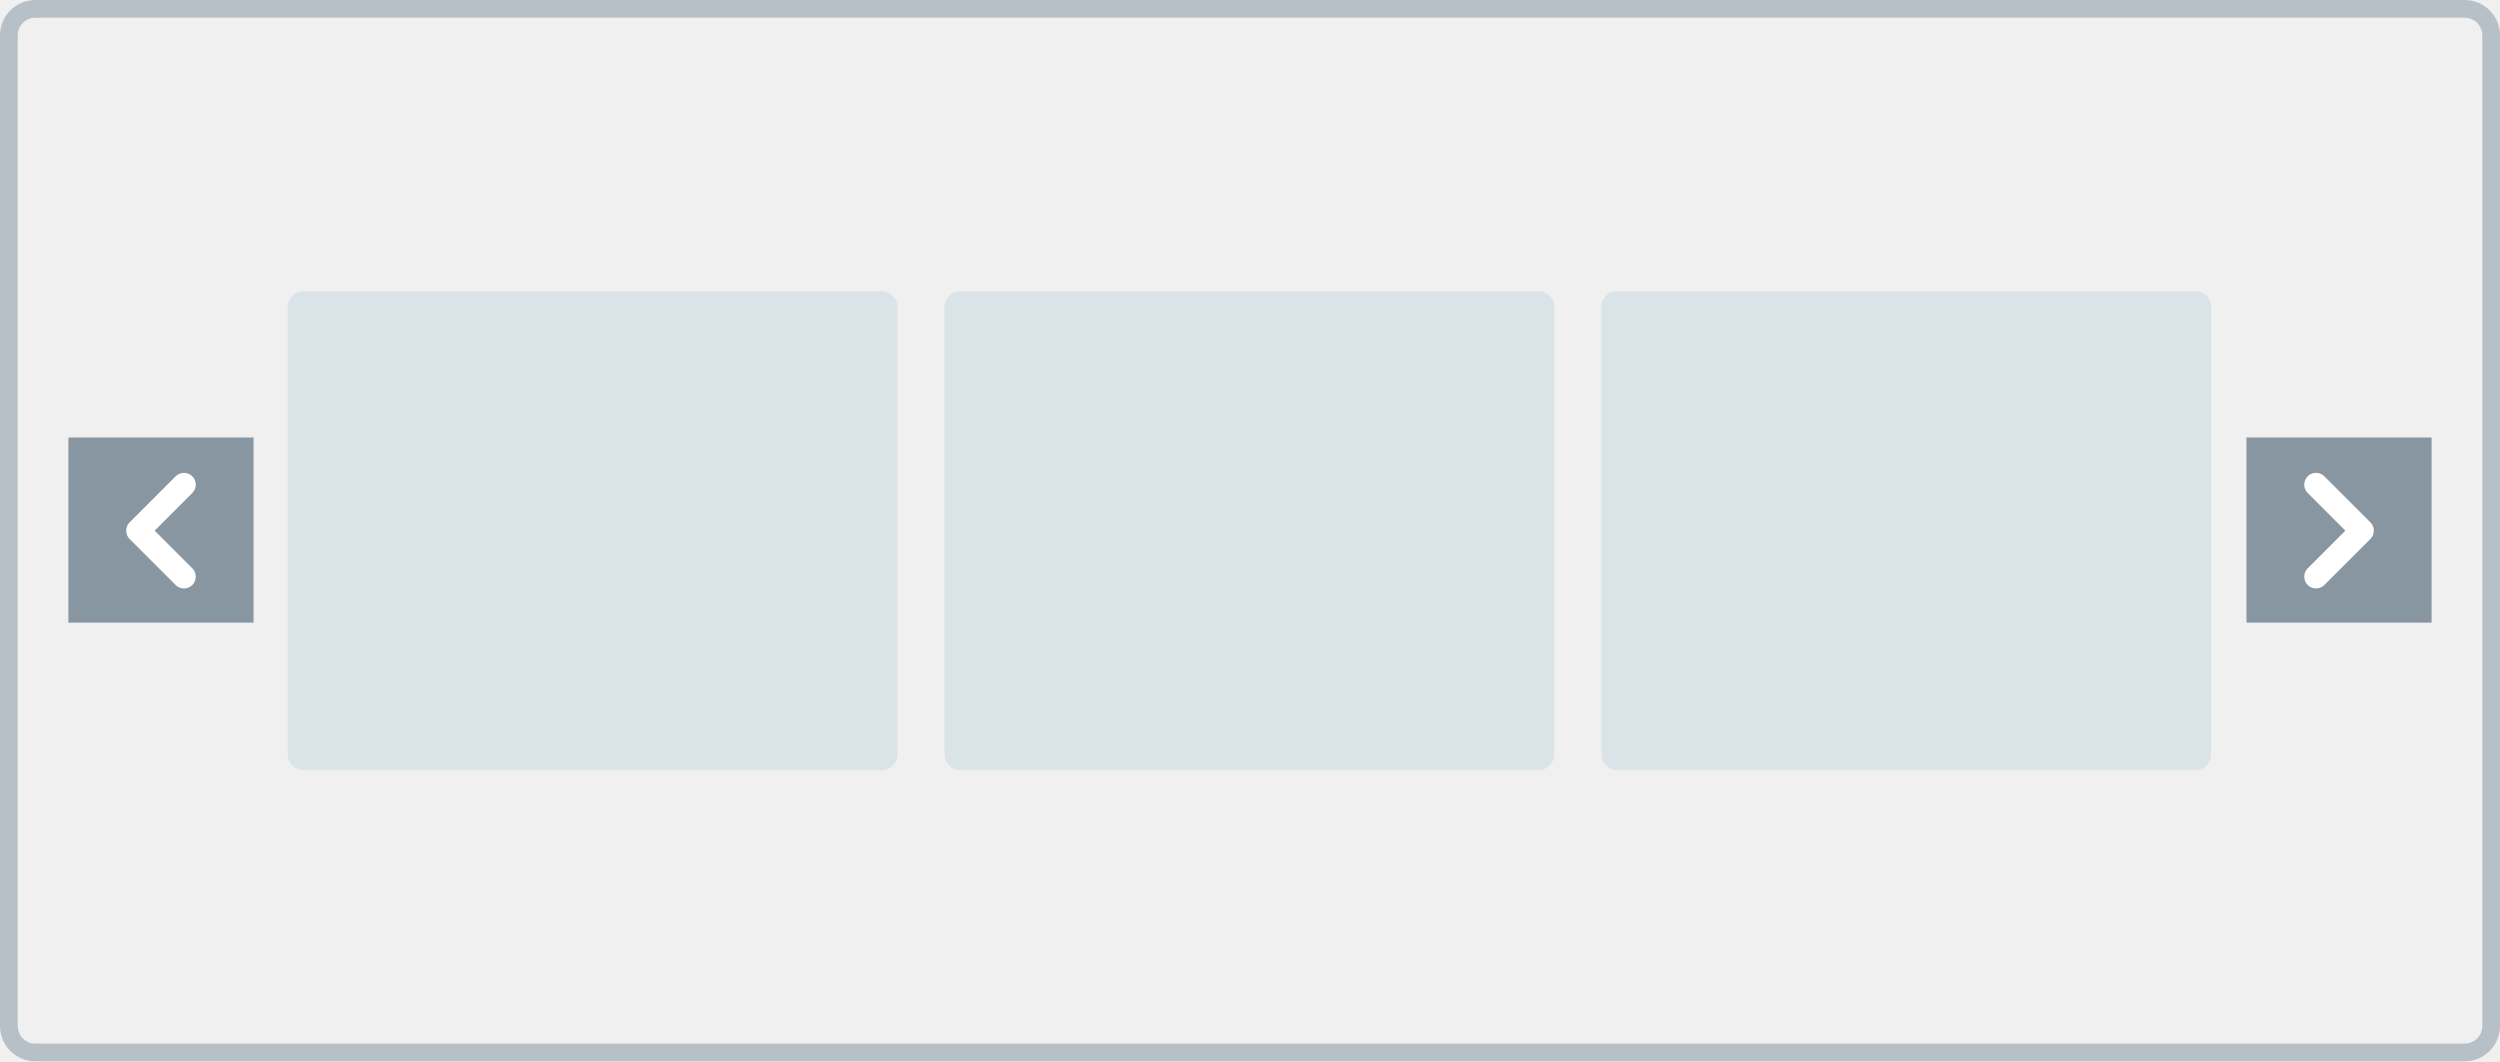
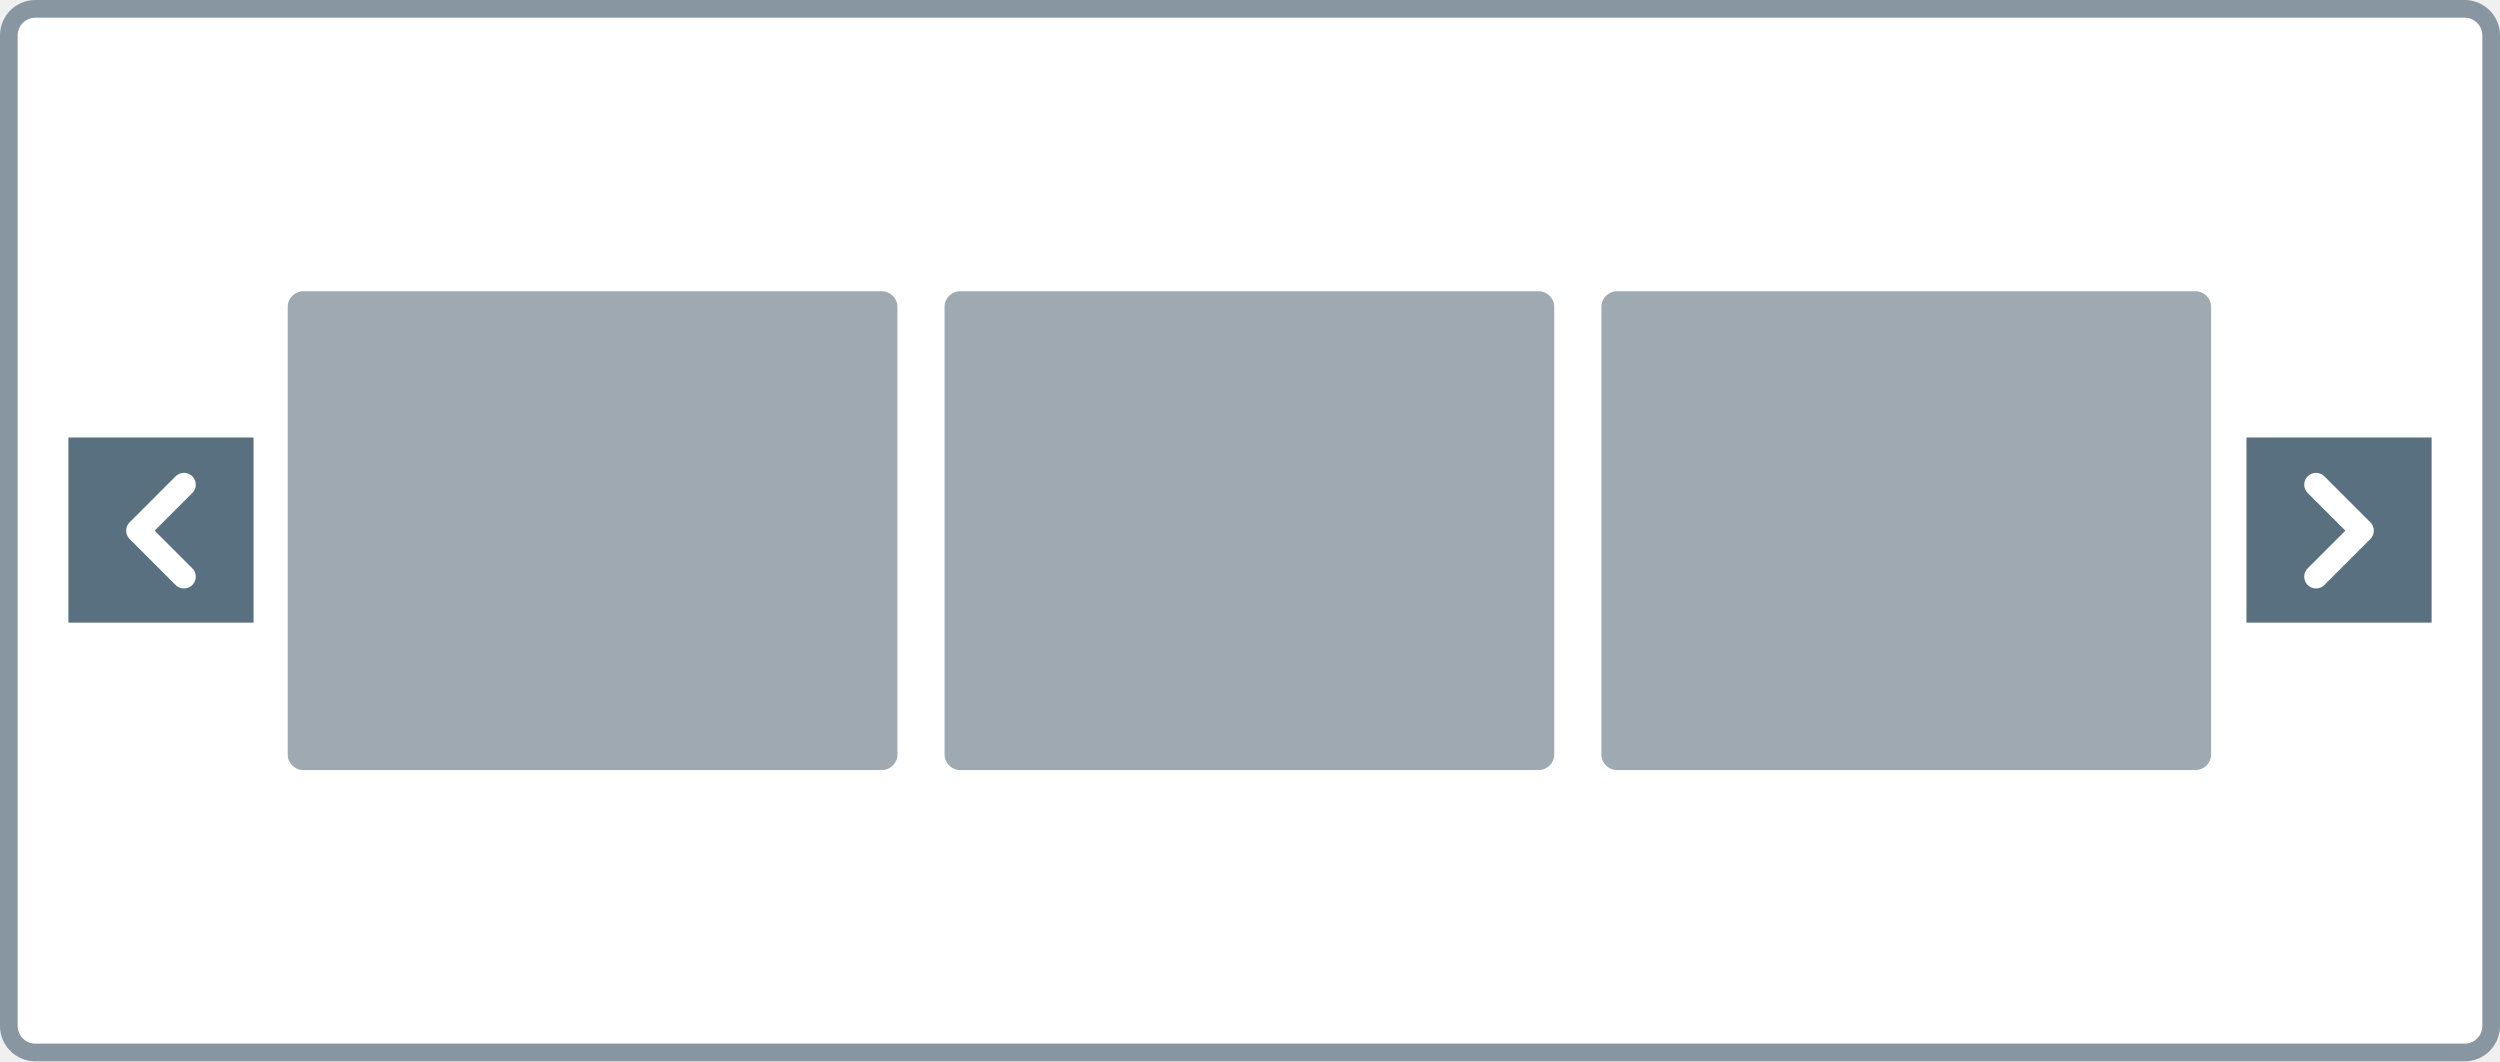
<svg xmlns="http://www.w3.org/2000/svg" width="212" height="90" fill="none">
-   <rect x=".75" y=".75" width="210.5" height="88.5" rx="2.25" stroke="#b6c0c6" stroke-width="1.5" />
-   <path d="M25.7 24.7h49.1c.7 0 1.3.6 1.3 1.3v38c0 .7-.6 1.3-1.3 1.3H25.7c-.7 0-1.3-.6-1.3-1.3V26c0-.7.6-1.3 1.3-1.3zm55.7 0h49.1c.7 0 1.3.6 1.3 1.3v38c0 .7-.6 1.3-1.3 1.3H81.4c-.7 0-1.3-.6-1.3-1.3V26c0-.7.6-1.3 1.3-1.3zm55.7 0h49.1c.7 0 1.3.6 1.3 1.3v38c0 .7-.6 1.3-1.3 1.3h-49.1c-.7 0-1.3-.6-1.3-1.3V26c0-.7.6-1.3 1.3-1.3z" fill="#d9e3e8" />
-   <path d="M206.2 37.1h-15.7v15.7h15.7V37.1z" fill="#8796a1" />
+   <use href="#B" fill="#fff" />
+   <use href="#B" stroke="#8796a1" stroke-width="1.5" />
+   <path d="M25.7 24.7h49.1c.7 0 1.3.6 1.3 1.3v38c0 .7-.6 1.3-1.3 1.3H25.7c-.7 0-1.3-.6-1.3-1.3V26c0-.7.6-1.3 1.3-1.3zm55.7 0h49.1c.7 0 1.3.6 1.3 1.3v38c0 .7-.6 1.3-1.3 1.3H81.4c-.7 0-1.3-.6-1.3-1.3V26c0-.7.6-1.3 1.3-1.3zm55.7 0h49.1c.7 0 1.3.6 1.3 1.3v38c0 .7-.6 1.3-1.3 1.3h-49.1c-.7 0-1.3-.6-1.3-1.3V26c0-.7.6-1.3 1.3-1.3z" fill="#9ea9b2" />
+   <path d="M206.2 37.1h-15.7v15.7h15.7V37.1z" fill="#58707f" />
  <path d="M196.4 48.9l3.9-3.9-3.9-3.9" stroke="#fff" stroke-width="2" stroke-linecap="round" stroke-linejoin="round" />
-   <path d="M21.5 37.1H5.8v15.7h15.7V37.1z" fill="#8796a1" />
+   <path d="M21.5 37.1H5.8v15.7h15.7V37.1z" fill="#58707f" />
  <path d="M15.6 41.1L11.7 45l3.9 3.9" stroke="#fff" stroke-width="2" stroke-linecap="round" stroke-linejoin="round" />
+   <defs>
+     <path id="B" d="M3 .75h206A2.25 2.25 0 0 1 211.25 3v84a2.25 2.25 0 0 1-2.25 2.25H3A2.25 2.25 0 0 1 .75 87V3A2.25 2.25 0 0 1 3 .75z" />
+   </defs>
</svg>
